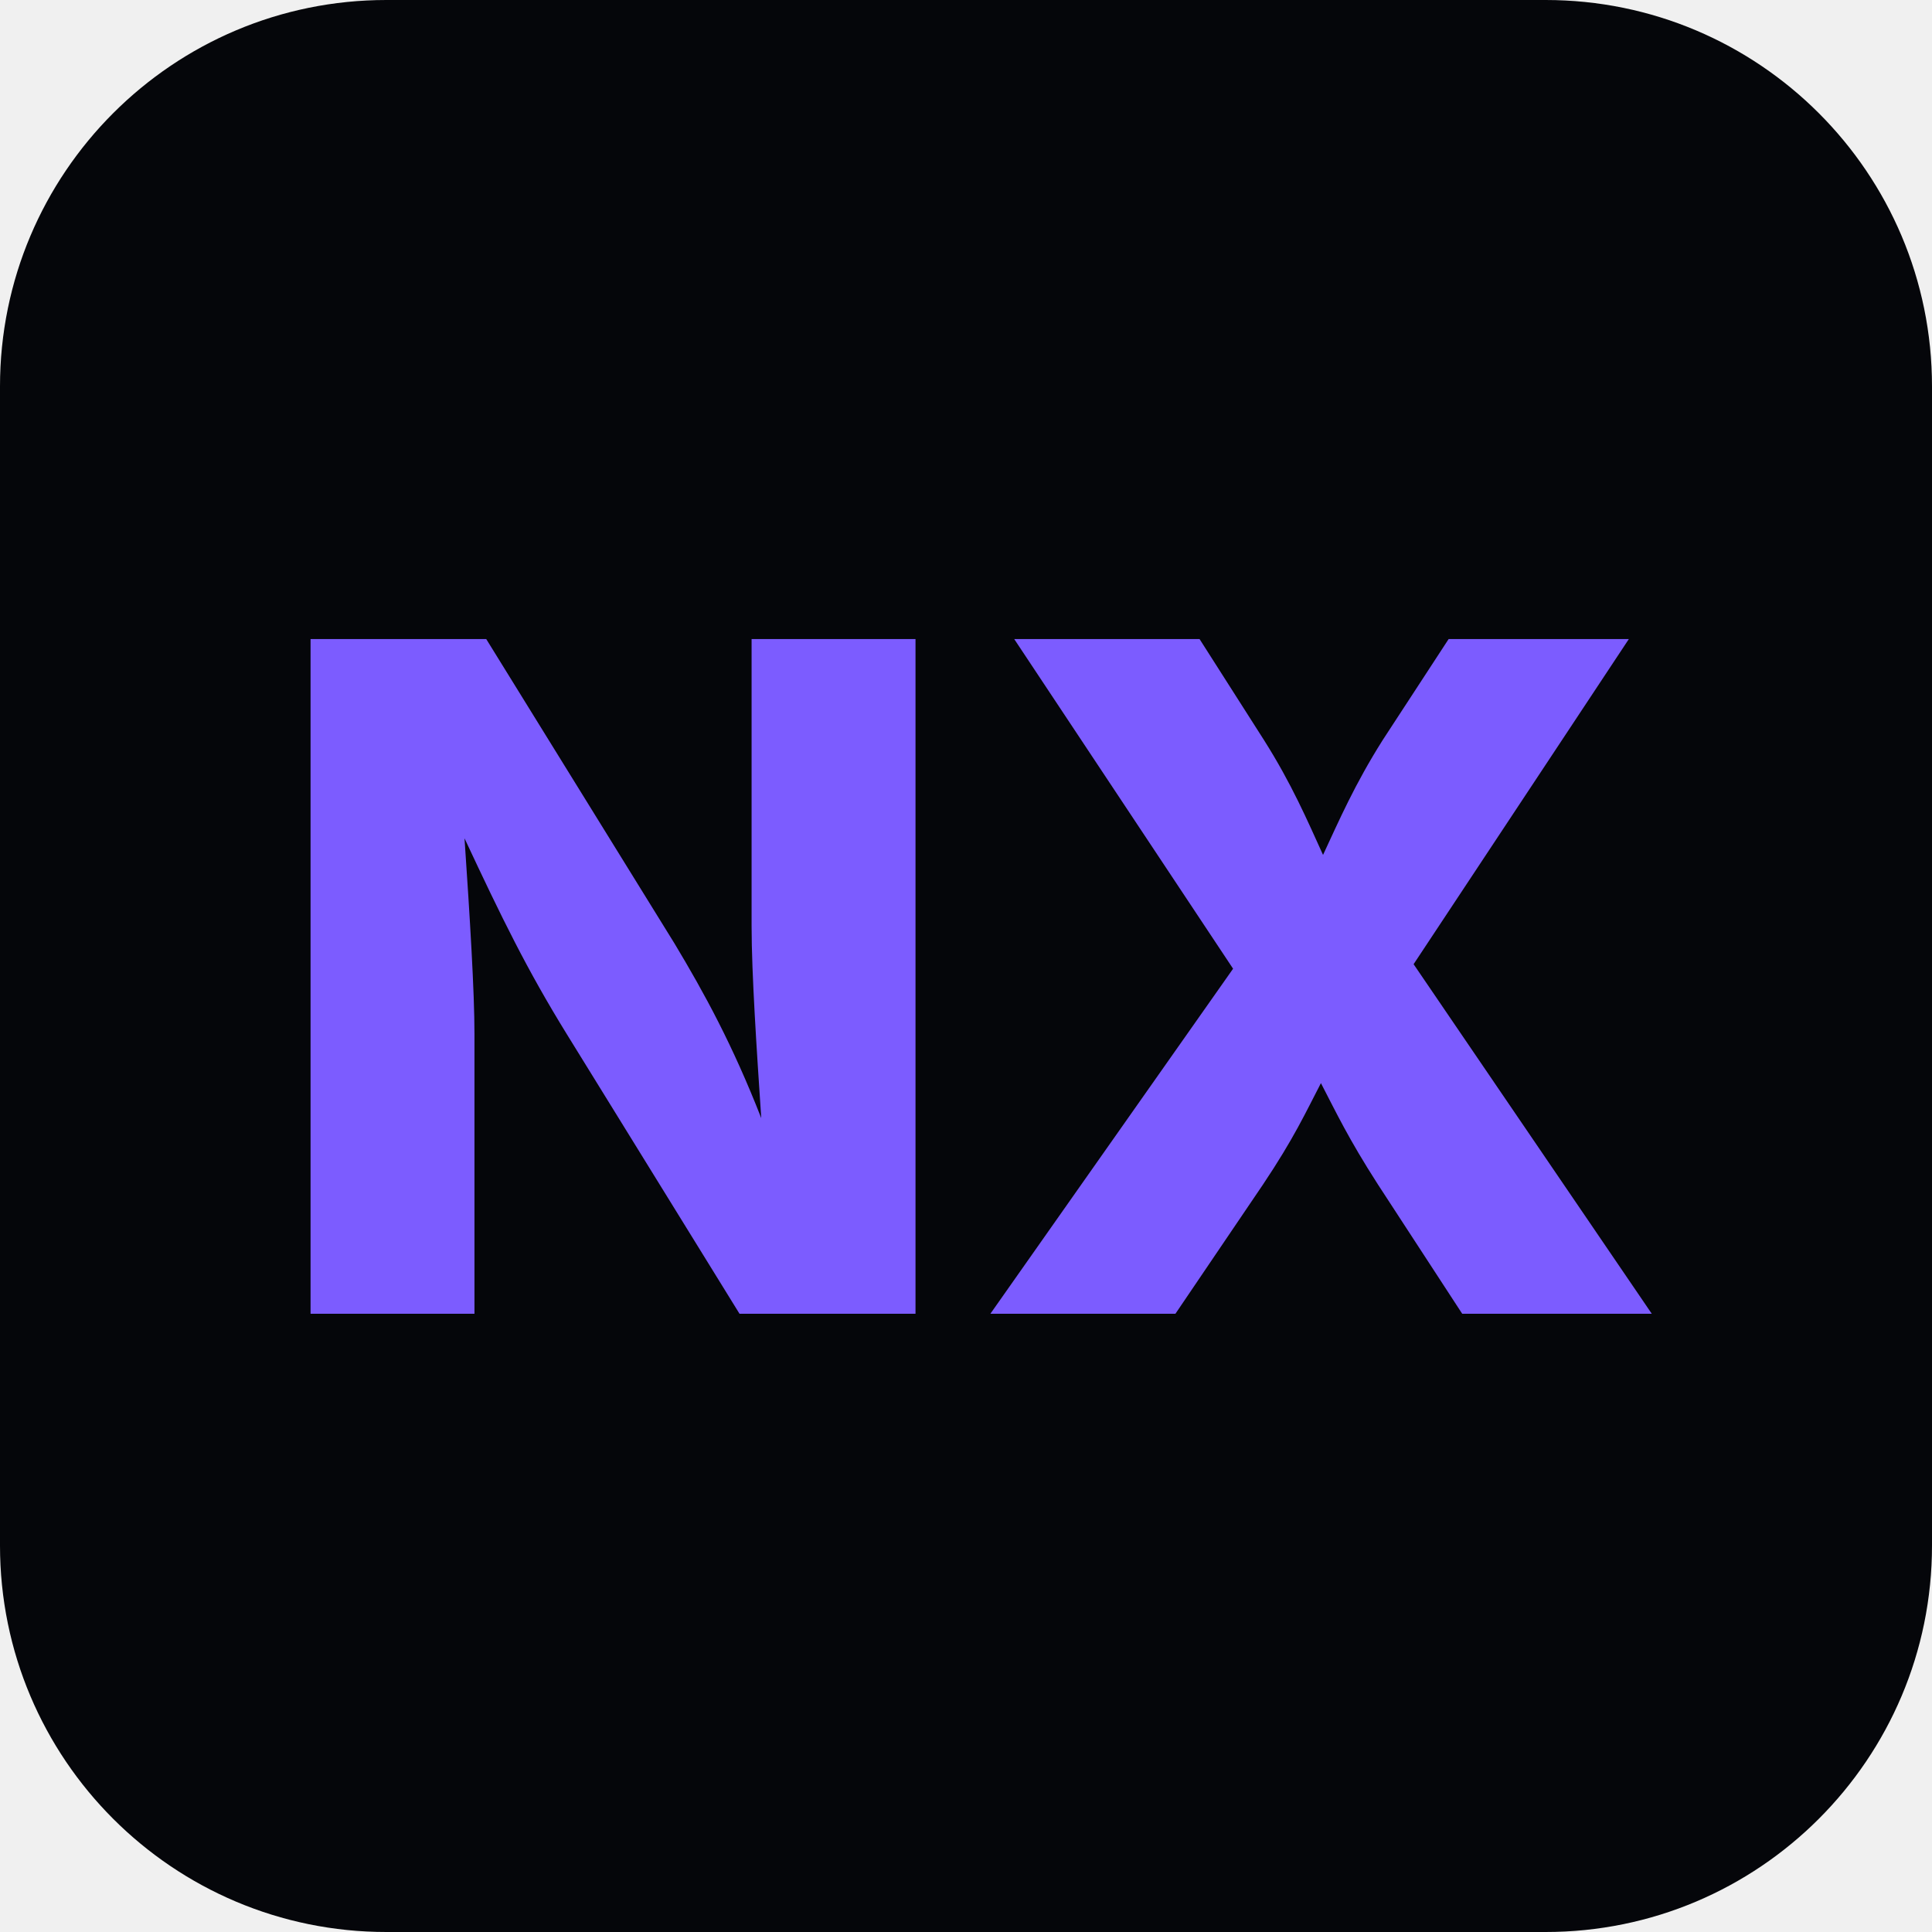
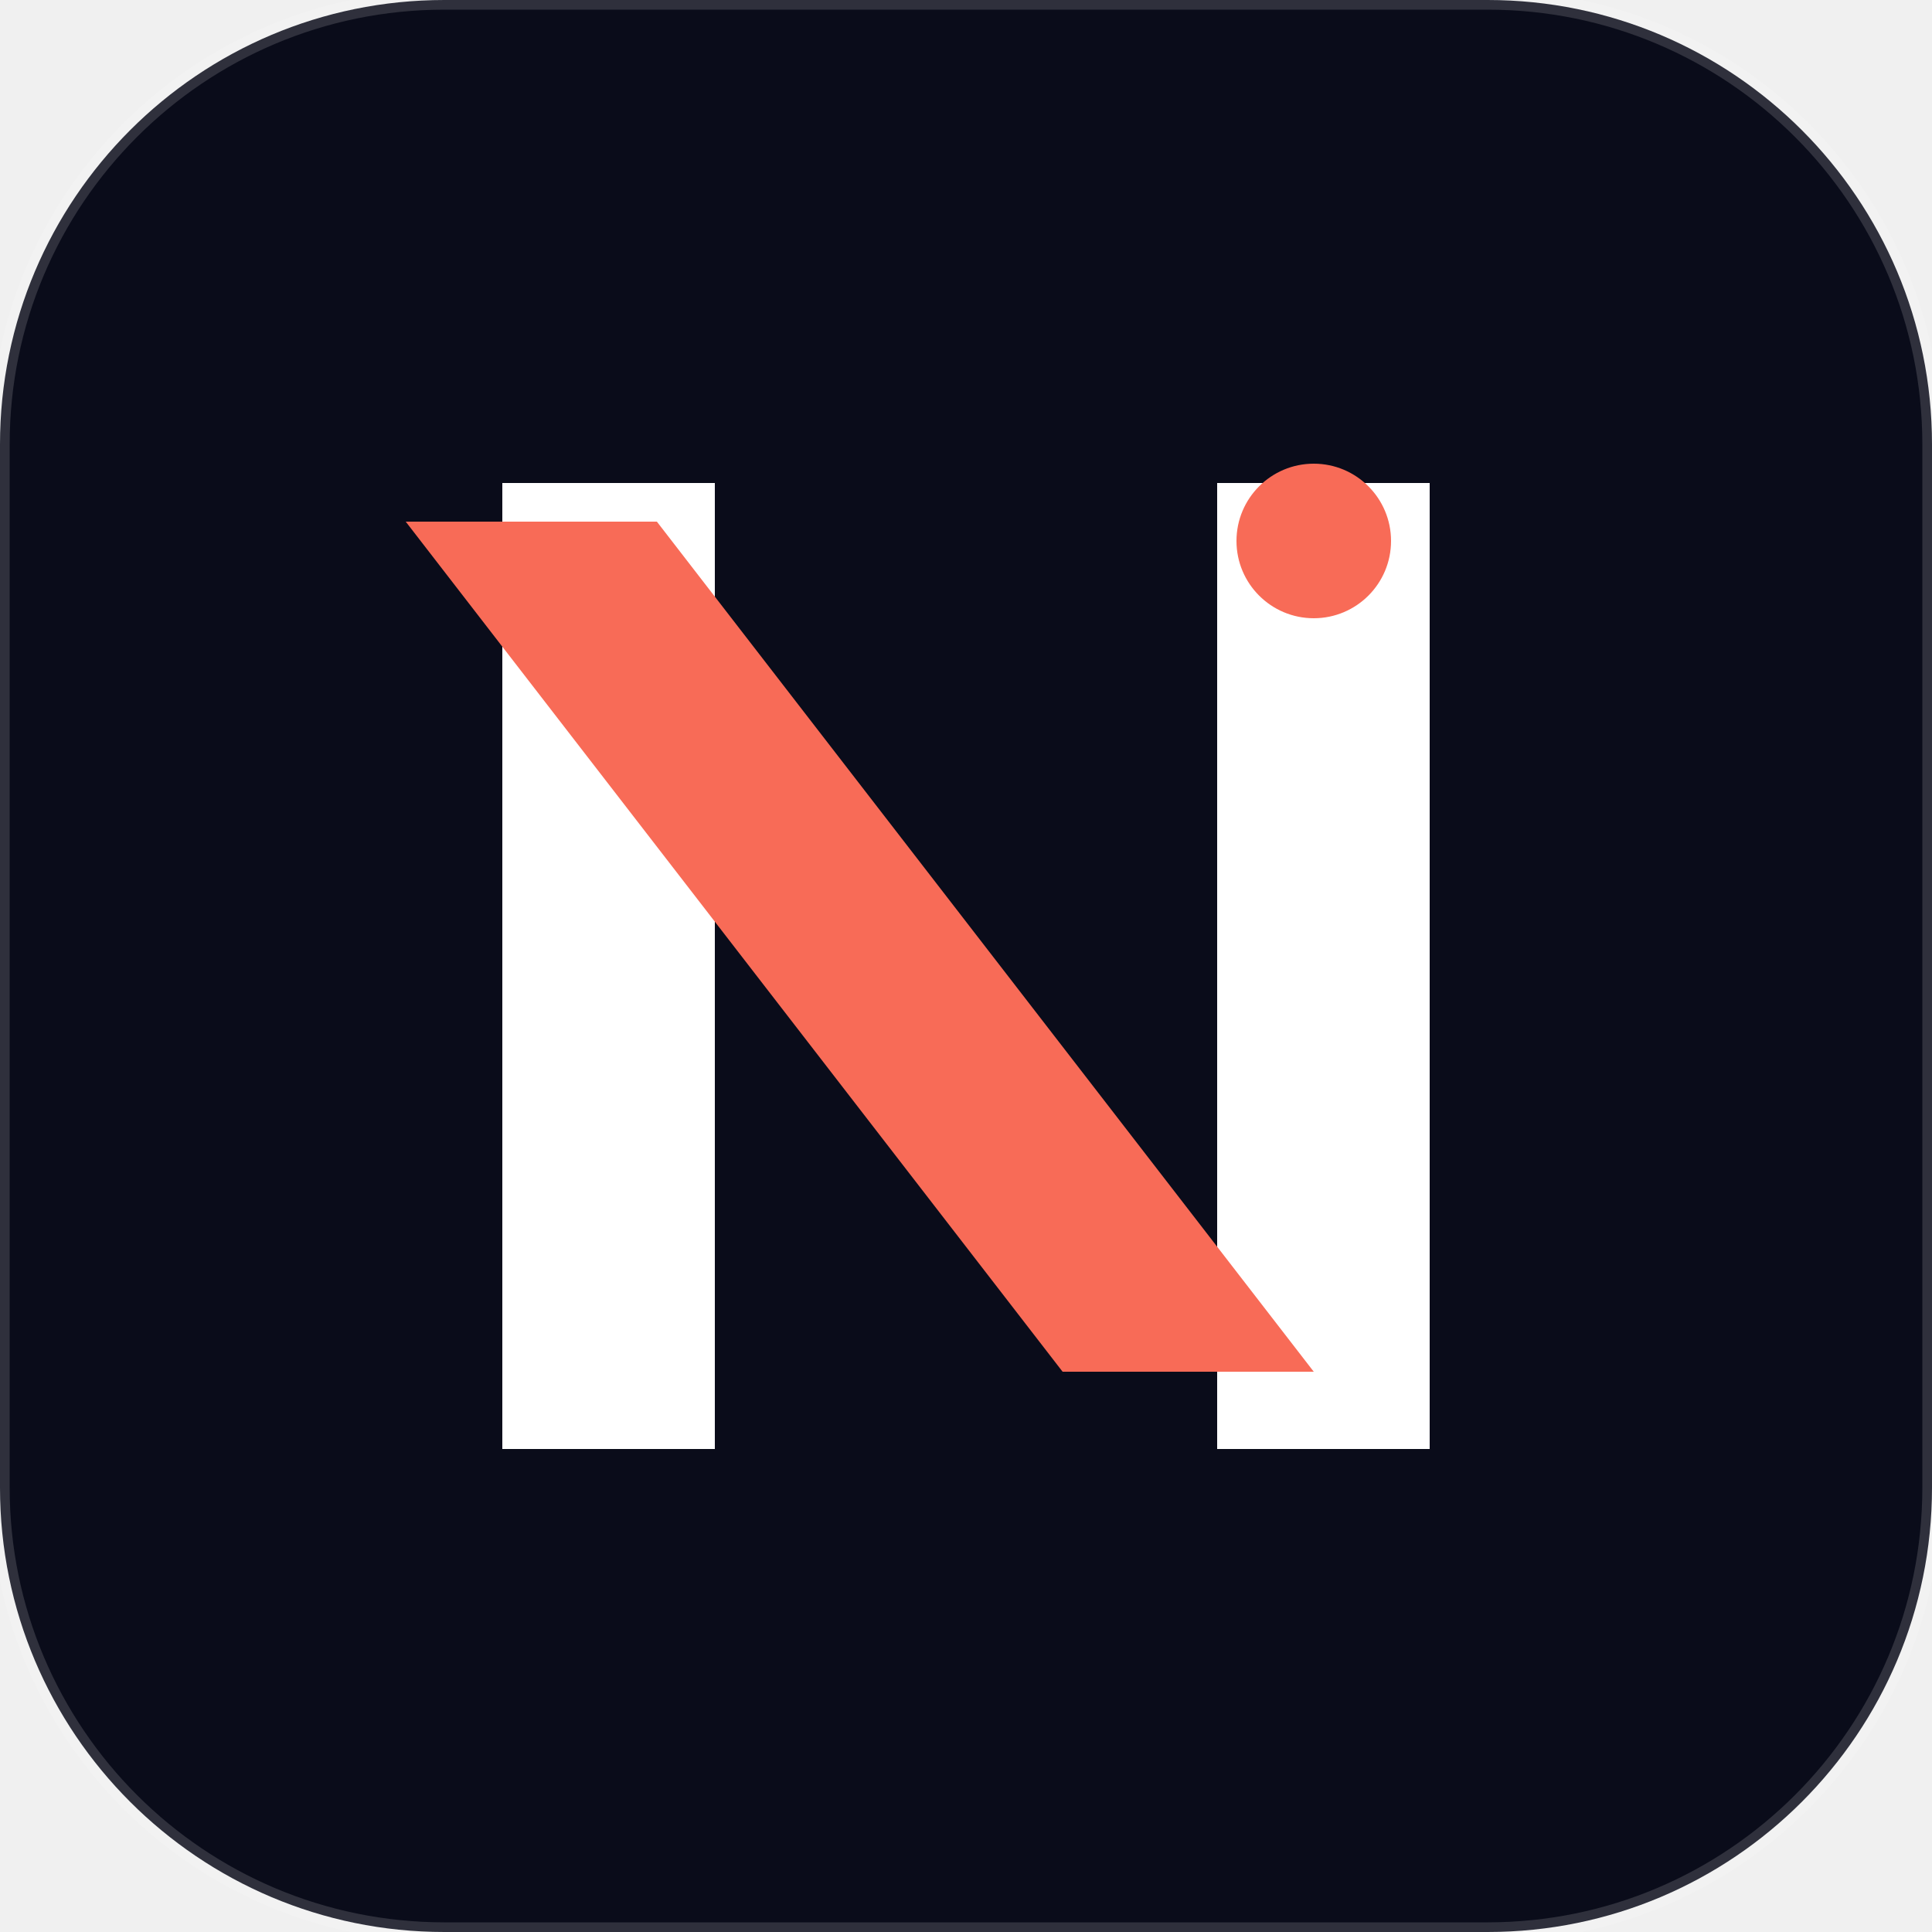
- <svg xmlns="http://www.w3.org/2000/svg" viewBox="0 0 100 100">
-   <rect width="100" height="100" rx="20" fill="#05060a" />
-   <text x="50" y="68" font-family="Inter, system-ui, sans-serif" font-size="48" font-weight="800" text-anchor="middle" fill="#7c5cff">NX</text>
+ <svg xmlns="http://www.w3.org/2000/svg" viewBox="0 0 200 200" fill="none">
+   <rect width="200" height="200" rx="46" fill="#0A0C1A" />
+   <rect width="200" height="200" rx="46" stroke="rgba(255,255,255,0.15)" stroke-width="2" />
+   <path d="M52 50H74V150H52V50Z" fill="#FFFFFF" />
+   <path d="M126 50H148V150H126V50Z" fill="#FFFFFF" />
+   <path d="M68 54L136 142H110L42 54H68Z" fill="#F86B57" />
+   <circle cx="136" cy="56" r="8" fill="#F86B57" />
</svg>
